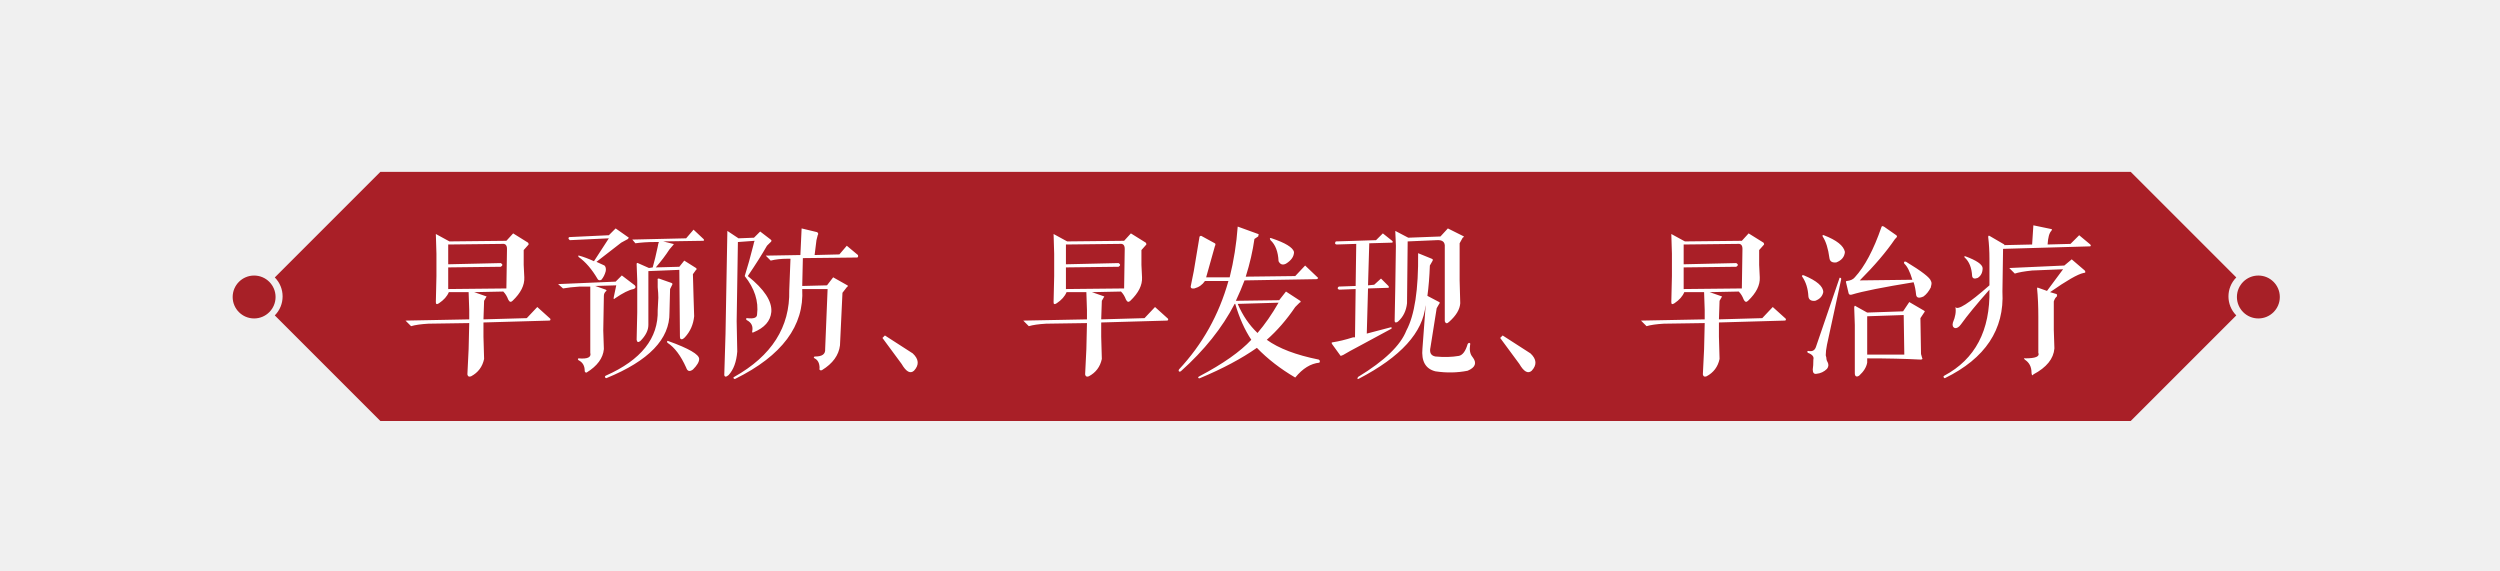
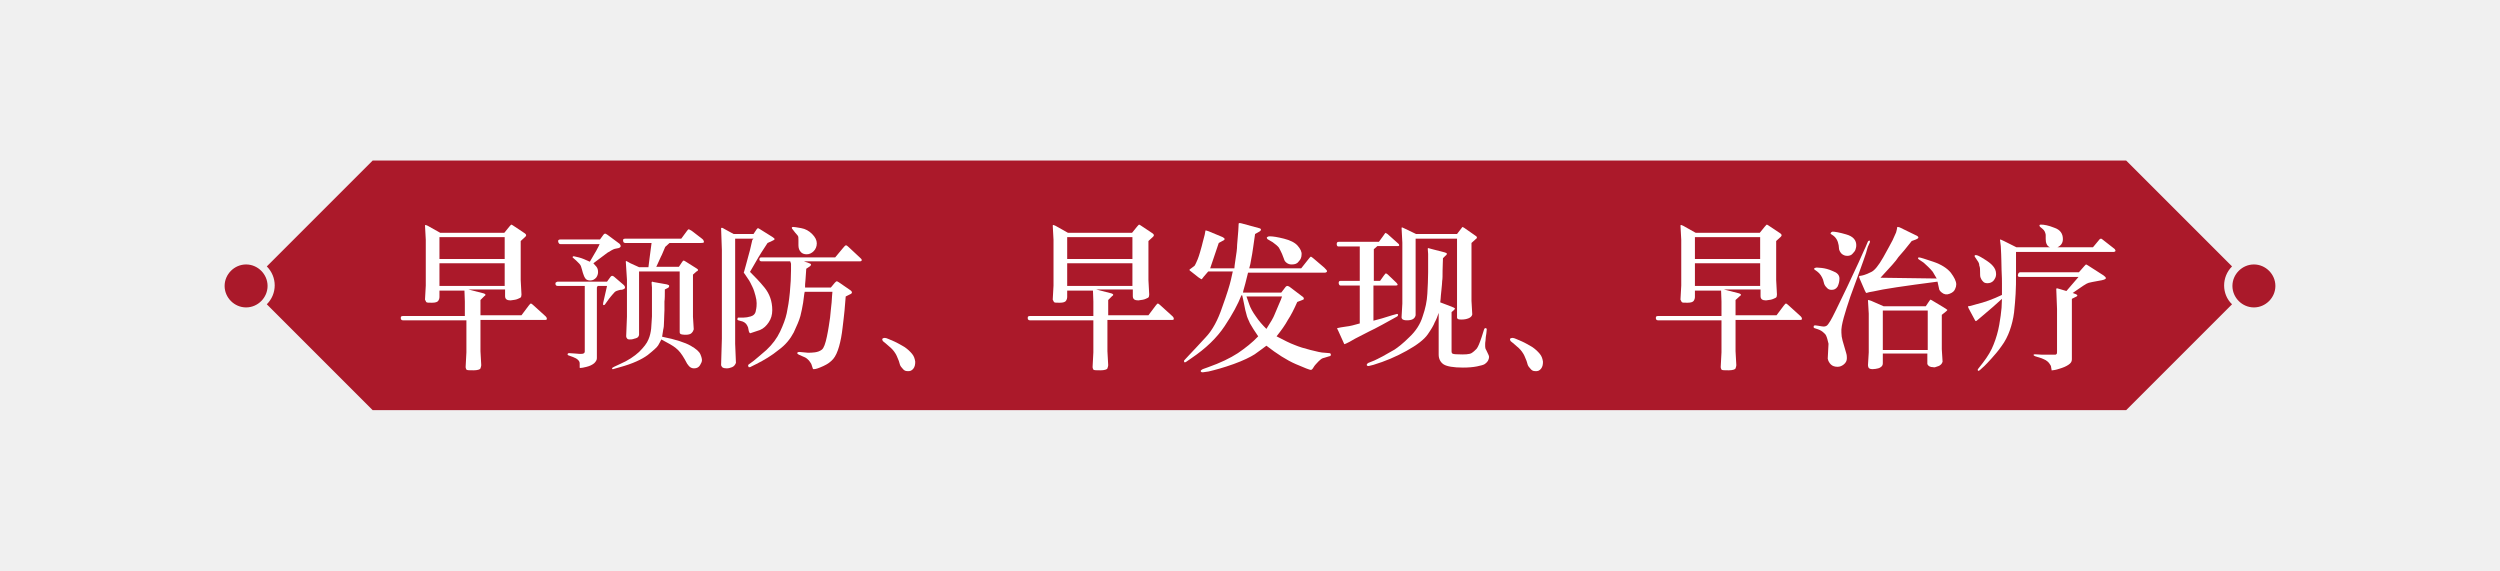
- <svg xmlns="http://www.w3.org/2000/svg" width="640" height="146.096" viewBox="0 0 640 146.096">
-   <path fill-rule="evenodd" clip-rule="evenodd" fill="#A91F27" d="M70.343 71.026l27.026-27.026h448.095l27.026 27.026c-2.671 2.671-2.671 7.046 0 9.717l-27.026 27.025h-448.095l-27.026-27.025c2.673-2.671 2.673-7.046 0-9.717" />
-   <path fill="#fff" d="M129.634 73.842l.155-10.135c0-.955-.419-1.38-1.265-1.271l-13.784.156v5.065l13.468-.308c.526.308.526.627 0 .943l-13.468.163v5.541l14.894-.154zm-5.068 2.054l-.636 1.111-.164 4.749 11.09-.312 2.69-2.851 3.334 3.006c.1.32 0 .473-.319.473l-16.795.479v3.646l.164 5.697c-.427 2.004-1.534 3.485-3.326 4.437-.526.211-.844.047-.951-.479l.315-6.492.156-6.652-10.454.156c-1.898.109-3.381.32-4.434.636l-1.427-1.427 16.314-.316v-2.371l-.156-4.597h-5.067c-.426 1.053-1.27 2.008-2.535 2.851-.315.21-.526.265-.636.155-.099 0-.153-.155-.153-.472l.153-6.652v-5.7l-.153-5.069 3.479 1.899 14.578-.156 1.736-1.899 3.806 2.371c.107.109.154.266.154.476l-1.263 1.424v3.806l.155 3.17c.107 2.008-.898 4.008-3.008 6.017-.425.425-.79.315-1.107-.32-.318-.846-.737-1.528-1.271-2.055l-7.439.156 3.17 1.105zM178.988 91.896c0 .74-.526 1.642-1.587 2.694-.846.635-1.427.472-1.739-.473-1.378-3.068-2.959-5.178-4.757-6.34-.102-.109-.156-.211-.156-.315.109-.211.211-.266.32-.156 5.276 1.898 7.919 3.431 7.919 4.59m-23.918-22.492c-.215.842-.581 1.587-1.107 2.215-.425.218-.743.163-.953-.156-1.479-2.534-3.115-4.434-4.911-5.701-.102-.319-.049-.421.16-.319 1.161.319 2.427.796 3.798 1.427l3.806-5.86-9.982.472c-.417-.308-.472-.581-.156-.787l10.139-.476 1.742-1.743 3.163 2.219c.218 0 .218.159 0 .479l-1.735.943-6.341 4.913c.636.32 1.318.628 2.063.947.314.316.416.799.314 1.427zm13.301 2.215c-.102-.211 0-.312.319-.312l3.168 1.111c.318.102.373.309.154.628l-.472.951-.156 6.021c.102 6.762-5.283 12.357-16.158 16.791-.211 0-.318-.109-.318-.32-.099-.109-.053-.21.162-.315 9.077-4.017 13.517-9.612 13.301-16.787l.163-3.17c0-.736-.055-1.638-.163-2.69v-1.908zm-13.144 2.854c-.417.316-.636.741-.636 1.268l-.156 8.867.156 4.753c-.209 2.324-1.688 4.332-4.434 6.021-.315 0-.472-.156-.472-.472 0-1.271-.526-2.172-1.587-2.698-.211-.211-.211-.366 0-.472 2.324.206 3.33-.266 3.014-1.428v-16.95h-2.698c-1.688.109-3.115.266-4.277.48l-1.264-1.115 14.731-.628 1.584-1.587 3.323 2.534c.318.425.209.741-.317.951-1.162.211-2.745 1.002-4.751 2.379-.318.312-.42.211-.318-.315l.636-3.015-5.385.16 2.694.947.156.164c.11 0 .11.051.001.156zm12.184-12.513c-1.581 0-3.17.102-4.751.32l-.789-.951 13.779-.32 1.899-2.215 2.534 2.379c.107.102.154.206.154.308 0 .109-.102.164-.317.164l-10.139.156 2.534.635c.219 0 .219.105 0 .316l-.945 1.107c-.953 1.481-2.115 3.01-3.487 4.597l6.024-.163 1.263-1.579 3.015 1.898c.208.211.208.371 0 .472l-.8 1.107.164 5.869.156 4.905c-.211 2.117-1.003 3.906-2.375 5.385-.425.429-.741.581-.951.476-.211 0-.318-.266-.318-.792l-.153-16.95-7.924.32v13.78c0 1.368-.688 2.748-2.059 4.121-.528.417-.847.315-.947-.319l.155-6.969v-8.235l-.155-4.125c0-.308.101-.417.317-.308l2.845 1.263.953-.156c.427-1.481.844-3.225 1.27-5.232.101-.632.21-1.053.312-1.264h-1.264zM193.019 60.853l1.587-1.587 2.69 2.063c.317.206.263.472-.156.787l-.796.792c-1.263 2.219-2.9 4.804-4.907 7.763 4.226 3.381 6.231 6.442 6.022 9.188-.218 2.323-1.744 4.066-4.597 5.229-.209.102-.316.047-.316-.16.316-1.372-.155-2.374-1.427-3.006-.211-.32-.156-.476.156-.476 1.688.21 2.534-.105 2.534-.952.425-3.38-.63-6.651-3.162-9.822.735-2.323 1.472-4.963 2.215-7.919.102-.526.21-.896.317-1.107l-4.277.315-.317 20.276.155 7.76c-.21 2.64-.947 4.648-2.217 6.021-.629.526-1 .526-1.109 0l.32-10.618.472-26.288 2.851 1.898 3.962-.157zm8.554 5.385c-1.581 0-3.007.155-4.277.476l-1.264-1.271 8.867-.156.315-6.812 3.962.955c.317.207.37.472.156.788l-.318 1.263-.474 3.806 6.341-.159 1.898-2.219 2.851 2.378c.102.32.055.526-.16.636l-13.936.156-.164 7.128 6.34-.16 1.581-2.055 3.645 2.055c.214.109.159.262-.156.479l-1.109 1.428-.634 13.46c-.319 2.534-1.846 4.644-4.597 6.332-.211.109-.365.109-.473 0-.21-.101-.265-.265-.155-.472 0-1.271-.425-2.117-1.271-2.534-.208-.109-.263-.211-.156-.32 0-.104.102-.155.318-.155 1.792 0 2.638-.632 2.536-1.903l.628-15.363h-6.496c.534 9.401-5.169 17.052-17.104 22.967-.208.105-.372.051-.474-.155-.107-.109-.053-.211.156-.32 9.609-5.385 14.307-12.777 14.098-22.171l.317-8.079h-.791zM225.904 86.514l.634-.635 7.122 4.589c1.589 1.478 1.69 2.96.32 4.441-.948.842-2.009.262-3.171-1.747l-4.905-6.648zM287.774 73.842l.156-10.135c0-.955-.422-1.38-1.266-1.271l-13.786.156v5.065l13.469-.308c.526.308.526.627 0 .943l-13.469.163v5.541l14.896-.154zm-5.069 2.054l-.636 1.111-.161 4.749 11.089-.312 2.689-2.851 3.333 3.006c.102.32 0 .473-.319.473l-16.792.479v3.646l.161 5.697c-.425 2.004-1.534 3.485-3.325 4.437-.526.211-.845.047-.952-.479l.318-6.492.153-6.652-10.453.156c-1.899.109-3.379.32-4.434.636l-1.426-1.427 16.312-.316v-2.371l-.153-4.597h-5.069c-.427 1.053-1.27 2.008-2.534 2.851-.318.21-.526.265-.636.155-.102 0-.154-.155-.154-.472l.154-6.652v-5.7l-.154-5.069 3.479 1.899 14.579-.156 1.735-1.899 3.806 2.371c.109.109.156.266.156.476l-1.264 1.424v3.806l.154 3.17c.106 2.008-.899 4.008-3.007 6.017-.427.425-.789.315-1.109-.32-.315-.846-.737-1.528-1.271-2.055l-7.44.156 3.171 1.105zM325.566 61.009c3.478 1.162 5.385 2.324 5.702 3.486 0 1.162-.688 2.164-2.061 3.01-.846.425-1.481.207-1.898-.636-.109-2.429-.8-4.227-2.063-5.389-.106-.206-.159-.362-.159-.472.107-.109.268-.109.479.001m1.744 16.478l-10.456.308c1.265 2.96 2.953 5.439 5.069 7.448 1.898-2.215 3.696-4.804 5.387-7.756zm-10.456-19.484l5.223 1.898c.211.109.211.262 0 .472.109 0 .109.055 0 .164l-.943.636c-.427 3.061-1.162 6.277-2.225 9.654l12.671-.156 2.534-2.694 3.17 3.015.162.156c0 .104-.107.21-.317.315l-18.529.319c-.636 1.688-1.381 3.432-2.223 5.226l11.089-.156 1.743-2.219 3.642 2.375c.211.214.156.37-.161.479l-1.109 1.107c-2.215 3.271-4.643 6.067-7.284 8.392 3.062 2.218 7.502 3.906 13.307 5.068.317.211.372.476.153.792-2.214.21-4.27 1.481-6.176 3.806-3.798-2.223-7.069-4.757-9.818-7.604-3.907 2.745-8.766 5.33-14.572 7.76-.208.104-.37.054-.472-.156 0-.109.102-.219.316-.32 6.017-3.17 10.45-6.281 13.3-9.346-1.688-2.535-3.061-5.596-4.113-9.191h-.156c-3.17 6.13-7.766 11.882-13.788 17.267-.208.109-.364.109-.472 0-.101-.102-.101-.262 0-.472 6.021-6.442 10.246-13.987 12.671-22.651h-6.015c-.636.951-1.532 1.587-2.696 1.903-.636.101-.953-.055-.953-.48l.797-3.957 1.426-8.552c0-.315.155-.479.476-.479l3.486 1.907c.21.102.21.362 0 .791l-2.223 7.92h6.021c1.05-4.223 1.739-8.556 2.058-12.989zM342.13 62.592c-.421-.102-.476-.366-.155-.791l10.292-.32 1.743-1.735 2.378 1.899c.211.211.211.37 0 .472l-5.858.164-.315 10.766 1.579-.156 1.743-1.583 1.9 1.899c.209.319.162.476-.156.476l-5.066.16-.32 11.557 6.017-1.583c.316-.104.425 0 .316.32l-7.92 4.277c-2 1.053-3.536 1.898-4.589 2.534h-.162c-.209.211-.364.211-.474 0l-2.062-2.85-.155-.32c.102-.109.208-.156.317-.156 1.475-.214 3.217-.635 5.226-1.271h.472l.164-12.354-4.118.156c-.215 0-.37-.102-.479-.312 0-.215.109-.371.319-.48l4.278-.155.153-10.771-5.068.157zm31.534-.312v9.502l.159 5.857c-.106 1.583-1.061 3.17-2.85 4.753-.528.526-.899.472-1.109-.156v-19.012c.104-1.264-.581-1.845-2.062-1.743l-7.439.32-.164 15.839c-.208 1.898-.951 3.435-2.215 4.597-.21.211-.427.316-.635.316-.211 0-.32-.16-.32-.479l.164-8.548.156-10.617-.156-3.798 3.326 1.742 8.237-.315 1.898-2.062 3.798 1.898.318.164c0 .102-.102.211-.318.315l-.788 1.427zm-10.626 2.534l3.488 1.424c.317.104.364.312.154.631l-.636 1.107c-.102 2.851-.309 5.439-.628 7.764l3.008 1.583c.209.109.209.266 0 .472l-.635 1.115-1.582 9.975c-.317 1.373.102 2.164 1.264 2.379 2.217.21 4.223.155 6.021-.16.955-.211 1.692-1.209 2.219-3.006.107-.211.263-.32.472-.32.217.109.266.266.164.472-.211 1.373 0 2.434.634 3.17 1.156 1.482.736 2.645-1.27 3.49-2.644.526-5.387.581-8.239.152-2.534-.632-3.642-2.586-3.324-5.857l.79-10.609v-.479c-.628 6.972-6.333 13.25-17.104 18.849-.209.105-.317.105-.317 0 0-.21.055-.366.161-.476 6.76-4.113 10.873-8.075 12.355-11.881 2.107-3.905 3.114-10.503 3.005-19.795zM384.044 86.514l.636-.635 7.122 4.589c1.589 1.478 1.689 2.96.317 4.441-.947.842-2.008.262-3.17-1.747l-4.905-6.648zM445.913 73.842l.156-10.135c0-.955-.419-1.38-1.264-1.271l-13.787.156v5.065l13.47-.308c.526.308.526.627 0 .943l-13.47.163v5.541l14.895-.154zm-5.068 2.054l-.636 1.111-.162 4.749 11.09-.312 2.69-2.851 3.332 3.006c.102.32 0 .473-.318.473l-16.794.479v3.646l.162 5.697c-.425 2.004-1.532 3.485-3.324 4.437-.526.211-.845.047-.953-.479l.317-6.492.156-6.652-10.456.156c-1.897.109-3.379.32-4.434.636l-1.425-1.427 16.314-.316v-2.371l-.156-4.597h-5.069c-.425 1.053-1.269 2.008-2.532 2.851-.317.21-.528.265-.636.155-.102 0-.155-.155-.155-.472l.155-6.652v-5.7l-.155-5.069 3.479 1.899 14.577-.156 1.737-1.899 3.804 2.371c.109.109.156.266.156.476l-1.264 1.424v3.806l.156 3.17c.107 2.008-.898 4.008-3.008 6.017-.426.425-.79.315-1.107-.32-.318-.846-.737-1.528-1.271-2.055l-7.441.156 3.171 1.105zM461.842 70.512c3.277 1.372 4.913 2.796 4.913 4.277-.208 1.053-.898 1.798-2.061 2.219-1.055.105-1.636-.266-1.743-1.111-.102-2.004-.63-3.696-1.581-5.069-.109-.102-.109-.206 0-.315.108-.103.264-.103.472-.001m5.069-10.294c3.277 1.263 5.069 2.69 5.387 4.277-.104 1.267-.846 2.164-2.217 2.69-1.055.109-1.636-.262-1.745-1.107-.317-2.426-.891-4.277-1.734-5.541-.11-.319 0-.425.309-.319zm4.44 11.245l-3.643 16.786c-.216 1.064-.317 1.954-.317 2.698 0 .102.055.316.156.636 0 .417.107.792.317 1.107.318.628.264 1.209-.156 1.739-.742.741-1.641 1.162-2.696 1.268-.635.108-.947-.262-.947-1.107.104-.636.156-1.479.156-2.535.21-.74-.264-1.317-1.425-1.743-.211-.315-.156-.472.155-.472.954.211 1.587-.108 1.905-.955l6.015-17.578c0-.214.108-.269.317-.159.11-.001.163.104.163.315zm6.65 9.503v9.818h9.502l-.155-10.135-9.347.317zm9.502-13.461c-.102-.21-.102-.374 0-.476.107-.105.264-.105.479 0 4.007 2.43 6.122 4.063 6.333 4.909.208.316.208.788 0 1.423v.164c-.526 1.053-1.162 1.845-1.899 2.371-1.162.526-1.797.374-1.898-.472-.109-1.162-.318-2.219-.636-3.17-7.812 1.271-13.098 2.323-15.841 3.17-.419.109-.683 0-.792-.32l-.633-2.687c-.102-.319-.055-.479.161-.479.946-.102 1.634-.421 2.055-.947 2.533-2.749 4.805-7.022 6.811-12.833.109-.319.265-.366.474-.155 0-.109.055-.109.162 0l3.17 2.215c.312.21.211.53-.317.955-2.217 3.268-5.231 6.804-9.029 10.609l13.462-.163c-.636-2.109-1.319-3.478-2.062-4.114zm-.317 12.197l1.589-2.379 3.798 2.215c.215.109.215.266 0 .479l-.947 1.428.155 9.187.318 1.107c.107.105.107.156 0 .156 0 .104-.156.159-.474.159-3.905-.21-8.448-.315-13.624-.315v1.107c-.209 1.162-.899 2.27-2.062 3.326-.317.206-.581.261-.791.159-.209-.104-.316-.37-.316-.791v-12.355l-.155-4.434c0-.211.055-.375.155-.477.107 0 .215.055.316.156l2.853 1.587 9.185-.315zM503.122 65.606c2.85 1.053 4.33 2.051 4.432 3.006 0 1.162-.418 2.009-1.264 2.535-.845.315-1.316.159-1.426-.477-.108-2.113-.736-3.696-1.898-4.749-.209-.213-.162-.315.156-.315m18.692 8.076l2.217.791 4.114-5.544-7.92.319c-2 .211-3.479.472-4.434.792l-1.425-1.428 14.096-.636 1.899-1.583 3.332 2.854c.102.102.155.262.155.472-.106.109-.263.164-.474.164-1.479.308-4.332 1.953-8.555 4.905l1.589.472c.209.109.264.273.154.479v.156c-.316.21-.581.636-.79 1.271v7.283l.154 4.753c-.209 2.641-2.006 4.859-5.385 6.648-.102.219-.211.266-.318.164-.102-.109-.155-.319-.155-.636 0-1.481-.581-2.589-1.743-3.326l-.156-.315c.102-.109.211-.109.318 0 2.636 0 3.743-.476 3.325-1.428v-9.183c0-2.753-.108-5.178-.319-7.287.002-.212.111-.267.321-.157zm-12.834-12.989c0-.32.107-.422.317-.32l3.804 2.219v.16l7.124-.16.318-4.909 4.595.955c.209 0 .209.156 0 .473-.526.526-.846 1.688-.953 3.481l5.866-.156 2.217-2.218 2.853 2.374c.209.316.156.479-.162.479l-22.175.636-.162 10.926c.534 9.713-4.379 17.106-14.726 22.176-.208 0-.317-.109-.317-.32-.107-.109-.053-.21.156-.315 7.921-4.228 11.779-11.565 11.562-22.02-3.271 3.696-5.696 6.656-7.285 8.875-.526.736-1.055 1.053-1.581.951-.526-.215-.688-.69-.48-1.427.636-1.479.845-2.796.636-3.958.526.943 3.434-.9 8.711-5.549v-6.808c0-1.903-.101-3.748-.318-5.545z" />
-   <path fill-rule="evenodd" clip-rule="evenodd" fill="#A72027" d="M578.142 70.539c3.032 0 5.492 2.46 5.492 5.494 0 3.029-2.46 5.49-5.492 5.49-3.033 0-5.492-2.461-5.492-5.49-.001-3.034 2.458-5.494 5.492-5.494M65.054 70.539c3.031 0 5.492 2.46 5.492 5.494 0 3.029-2.461 5.49-5.492 5.49-3.032 0-5.492-2.461-5.492-5.49 0-3.034 2.459-5.494 5.492-5.494" />
-   <path fill="none" d="M0 0h640v146.096h-640z" />
+ <svg xmlns="http://www.w3.org/2000/svg" version="1.1" id="Layer_1" x="0px" y="0px" width="640px" height="146.1px" viewBox="0 0 640 146.1" style="enable-background:new 0 0 640 146.1;" xml:space="preserve">
+   <style type="text/css">
+ 	.st0{fill-rule:evenodd;clip-rule:evenodd;fill:#AB192A;}
+ 	.st1{fill:#FFFFFF;}
+ 	.st2{fill-rule:evenodd;clip-rule:evenodd;fill:#AA192A;}
+ 	.st3{fill:none;}
+ </style>
+   <g>
+     <path class="st0" d="M68.3,68.2l27.1-27.1h448.9l27.1,27.1c-2.7,2.7-2.7,7.1,0,9.7L544.3,105H95.4L68.3,77.9   C71,75.2,71,70.9,68.3,68.2" />
+     <path class="st1" d="M129.2,73.2v-5.8h-16.7v5.8H129.2z M129.2,66.3v-5.6h-16.7v5.6H129.2z M112.5,74.3v1.8c0,0.3-0.1,0.6-0.3,0.9   c-0.2,0.3-0.7,0.5-1.6,0.5c-0.9,0-1.4,0-1.5-0.2c-0.1-0.2-0.2-0.4-0.3-0.6l0.2-3.6V61.4l-0.2-3.7c0.1-0.1,0.1-0.1,0.2-0.1   c0,0,0.2,0.1,0.5,0.2l3.2,1.8h16.4l1.3-1.6c0.3-0.4,0.5-0.5,0.5-0.5c0.1,0,0.2,0.1,0.4,0.2l3,2c0.3,0.2,0.4,0.4,0.4,0.5   c0,0.1-0.1,0.3-0.2,0.4l-1.2,1.1v10l0.2,3.7c0,0.3-0.1,0.5-0.1,0.6c-0.1,0.2-0.3,0.3-0.8,0.5c-0.4,0.2-1,0.3-1.9,0.4   c-0.9,0-1.4-0.3-1.4-1.1v-1.7h-9.4l3.9,1c0.2,0.1,0.3,0.1,0.4,0.2c0,0.1,0.1,0.1,0.1,0.2c0,0-0.1,0.2-0.3,0.3l-1,1v3.9h10.5   l1.8-2.4c0.3-0.4,0.5-0.6,0.6-0.6c0.1,0,0.3,0.1,0.6,0.4l3.2,2.9c0.2,0.2,0.3,0.4,0.3,0.6c0,0.2-0.1,0.3-0.4,0.3h-16.6v8l0.2,3.6   c0,0.2-0.1,0.5-0.2,0.8c-0.1,0.3-0.8,0.5-1.8,0.5c-1.1,0-1.7,0-1.8-0.2c-0.1-0.2-0.2-0.4-0.2-0.6l0.2-3.8V82h-16.2h-0.1   c-0.2,0-0.3-0.1-0.4-0.2c-0.1-0.1-0.1-0.3-0.1-0.5c0-0.3,0.2-0.4,0.6-0.4H119v-3.7l-0.1-2.8H112.5z" />
+     <path class="st1" d="M170.2,74.1c0,1.3,0,2.4-0.1,3.1c0,0.7,0,1.5,0,2.2c0,0.7-0.1,1.6-0.1,2.7c0,1.1-0.1,1.9-0.2,2.2l-0.3,1.9   c3.5,0.7,5.9,1.5,7.3,2.3c1.4,0.8,2.2,1.5,2.5,2.2c0.3,0.7,0.4,1.2,0.4,1.5c0,0.4-0.2,0.8-0.5,1.3c-0.3,0.5-0.8,0.8-1.5,0.8   c-0.4,0-0.7-0.1-1-0.3c-0.3-0.2-0.5-0.5-0.8-0.9l-0.6-1.1c-0.8-1.4-1.5-2.3-2.3-2.9c-0.7-0.6-2-1.3-3.7-2.2   c-0.2,0.5-0.5,0.9-0.8,1.5c-0.3,0.5-1.2,1.3-2.7,2.5c-1.5,1.1-3.8,2.2-7.1,3.1l-1.4,0.4c-0.1,0-0.3,0.1-0.3,0.1c-0.1,0-0.1,0-0.2,0   c-0.1,0-0.1-0.1-0.1-0.2c0-0.1,0.1-0.2,0.5-0.4l1.5-0.7c2.1-0.9,3.7-2,4.9-3.1c1.2-1.2,2-2.2,2.4-3.2c0.4-0.9,0.6-1.9,0.7-2.8   c0.1-0.9,0.1-2,0.2-3.1c0-1.1,0-2,0-2.6l0-2.9v-1.9l-0.1-1.3c0.1-0.1,0.1-0.2,0.2-0.2l0.3,0.1l3.4,0.6c0.2,0.1,0.4,0.1,0.5,0.2   c0.1,0,0.1,0.1,0.1,0.3c0,0.1-0.1,0.3-0.3,0.4L170.2,74.1z M153.5,62.5h-10c-0.3,0-0.5-0.2-0.6-0.6c-0.1-0.4,0.1-0.6,0.6-0.6h10.1   l0.8-1.1c0.2-0.3,0.4-0.4,0.5-0.4c0.1,0,0.3,0.1,0.6,0.3l3.1,2.3c0.2,0.2,0.3,0.4,0.3,0.6c0,0.2-0.2,0.4-0.5,0.5l-1,0.2   c-0.4,0.1-1.1,0.5-1.9,1c-0.8,0.6-2,1.5-3.6,2.7c0.3,0.3,0.5,0.6,0.8,0.9c0.3,0.4,0.4,0.8,0.4,1.4c0,0.5-0.2,1-0.5,1.4   c-0.4,0.4-0.8,0.7-1.5,0.7c-0.6,0-1.1-0.2-1.3-0.6c-0.3-0.4-0.4-0.9-0.6-1.4c-0.1-0.5-0.3-1-0.4-1.4c-0.1-0.4-0.3-0.7-0.5-0.9   c-0.2-0.2-0.5-0.5-0.8-0.8l-0.8-0.7c-0.1,0-0.1-0.1-0.1-0.2c0-0.1,0.1-0.2,0.3-0.2c0.1,0,0.5,0.1,1.3,0.3c0.8,0.2,1.7,0.6,2.8,1.1   C152.4,64.7,153.2,63.2,153.5,62.5z M173.9,69.5h-10.3v16.2c0,0.2-0.1,0.3-0.2,0.5c-0.1,0.2-0.5,0.4-1,0.5   c-0.5,0.2-0.9,0.2-1.2,0.2c-0.4,0-0.6-0.1-0.7-0.3c-0.1-0.1-0.2-0.3-0.2-0.5l0.2-5v-9.5l-0.3-4.7c0.1-0.1,0.2-0.1,0.3,0l0.9,0.5   l2.2,1h2.4c0.1-0.7,0.2-1.5,0.3-2.4c0.1-0.9,0.3-2.2,0.5-3.8h-6.8l-0.3-0.1c-0.1-0.1-0.2-0.3-0.2-0.6c0-0.3,0.2-0.4,0.6-0.4h14.3   l1.4-1.9c0.2-0.3,0.4-0.5,0.5-0.5c0.1,0,0.3,0.1,0.8,0.4l2.6,2c0.2,0.2,0.4,0.3,0.4,0.5c0.1,0.1,0.1,0.2,0.1,0.4   c0,0.1-0.2,0.2-0.8,0.2h-8l-1.1,1c-0.5,1.1-0.8,2-1.1,2.5l-1,2.2l-0.2,0.4h5.8l0.8-1.2c0.2-0.3,0.3-0.4,0.4-0.4   c0.1,0,0.3,0.1,0.6,0.3l2.7,1.7c0.2,0.1,0.4,0.3,0.4,0.4c0,0.1-0.1,0.3-0.4,0.4l-0.9,0.8v10.8l0.2,3.2c-0.1,0.3-0.2,0.6-0.5,0.9   c-0.2,0.3-0.8,0.5-1.5,0.5c-0.8,0-1.2-0.1-1.4-0.2c-0.2-0.2-0.2-0.3-0.2-0.5V69.5z M153,73.2l-0.2,0.4v18.1c0,0.5-0.3,0.9-0.7,1.3   c-0.5,0.4-1.1,0.7-1.9,0.9c-0.8,0.2-1.3,0.3-1.6,0.3c-0.1,0-0.2,0-0.2-0.1c0,0,0-0.1,0-0.1c0,0,0-0.4,0-1c0-0.6-0.6-1.2-1.7-1.6   l-1.1-0.4c-0.1,0-0.2-0.1-0.2-0.1c-0.1-0.1-0.1-0.1-0.1-0.2c0-0.1,0-0.1,0.1-0.2c0.1-0.1,0.2-0.1,0.3-0.1l1.5,0.1   c0.9,0.1,1.4,0.1,1.5,0.1c0.7,0,1-0.2,1-0.6V73.2h-6.9c-0.4,0-0.6-0.2-0.6-0.5v-0.2c0-0.1,0.1-0.2,0.1-0.2l0.2-0.1l0.2-0.1h12.7   l0.8-1.1c0.2-0.3,0.4-0.4,0.5-0.4c0.1,0,0.4,0.1,0.7,0.4l2.1,1.8c0.4,0.3,0.5,0.6,0.5,0.8c0,0.2-0.1,0.3-0.3,0.4   c-0.2,0.1-0.4,0.2-0.9,0.2c-0.4,0.1-0.8,0.2-1,0.3c-0.3,0.1-0.6,0.4-1,0.9c-0.4,0.5-0.7,0.8-0.9,1.1l-1,1.4   c-0.1,0.2-0.3,0.2-0.4,0.2c-0.1,0-0.1,0-0.1-0.1c0,0,0-0.1,0-0.2c0-0.1,0-0.2,0-0.2l1-4.4H153z" />
+     <path class="st1" d="M203.6,59.6l-0.7-0.9c-0.1-0.1-0.2-0.2-0.2-0.4c0-0.1,0.1-0.2,0.4-0.2c0.2,0,0.9,0.1,2,0.3   c1.1,0.2,2,0.7,2.8,1.5c0.8,0.8,1.2,1.6,1.2,2.4c0,0.8-0.3,1.5-0.8,2c-0.5,0.5-1.1,0.8-1.8,0.8c-0.6,0-1.2-0.2-1.5-0.6   c-0.4-0.4-0.6-1-0.6-1.7l0-1.3c0-0.6,0-1-0.2-1.2C204.1,60.2,203.9,59.9,203.6,59.6 M192.9,61.1h-4.7v26.9l0.2,4.9   c-0.2,0.5-0.5,0.9-1,1.1c-0.5,0.2-0.9,0.3-1.4,0.3c-0.5,0-0.8-0.1-1-0.2c-0.2-0.2-0.3-0.3-0.4-0.6l0.2-6.8V64l-0.2-5.6   c0.1,0,0.1-0.1,0.2-0.1c0.1,0,0.3,0.1,0.8,0.4l2.2,1.2h5.1l0.8-1.2c0.1-0.1,0.2-0.2,0.3-0.3c0.1,0,0.3,0.1,0.6,0.3l3.2,2   c0.3,0.2,0.5,0.4,0.5,0.5c0,0.2-0.3,0.3-0.7,0.5l-1.1,0.5c-1.3,2-2.1,3.2-2.3,3.6l-2.2,3.8c1.1,1.1,2.4,2.4,3.7,4   c1.3,1.6,2,3.5,2,5.8c0,1.2-0.3,2.2-0.9,3.1c-0.6,0.9-1.3,1.6-2.3,2l-2.1,0.7c-0.2,0.1-0.3,0.1-0.3,0.1c-0.2,0-0.3-0.2-0.4-0.5   l-0.2-1c-0.1-0.3-0.3-0.6-0.5-0.9c-0.3-0.3-0.6-0.5-0.9-0.6L189,82c-0.2-0.1-0.3-0.2-0.2-0.4c0-0.2,0.1-0.3,0.2-0.3h1.4   c0.5,0,1.1-0.1,1.8-0.3c0.7-0.2,1.2-0.7,1.3-1.5c0.2-0.8,0.2-1.5,0.2-1.9c0-0.5-0.1-1.2-0.3-1.9c-0.2-0.7-0.4-1.5-0.8-2.3   c-0.4-0.8-0.7-1.5-1.1-2l-0.8-1.2l-0.3-0.4l0.1-0.3l0.5-1.8c0.4-1.4,0.7-2.7,1-3.7l0.6-2.6L192.9,61.1z M202.3,66.9h-7.4   c-0.3,0-0.5-0.2-0.5-0.5c0-0.4,0.2-0.5,0.5-0.5h18.9l2-2.4c0.4-0.5,0.6-0.7,0.8-0.7c0.1,0,0.3,0.1,0.6,0.4l3,2.8   c0.1,0.1,0.2,0.2,0.3,0.3c0.1,0.1,0.1,0.2,0.1,0.3c0,0.1,0,0.1-0.1,0.2c-0.1,0.1-0.2,0.1-0.4,0.1h-14.3l1.4,0.5   c0.3,0.1,0.4,0.2,0.4,0.2c0,0.1,0,0.1,0,0.1c0,0.2-0.1,0.4-0.3,0.5l-0.9,0.6c-0.1,1-0.1,2-0.2,2.9c-0.1,0.9-0.1,1.3-0.1,1.4l0,0.5   h6.6l1-1.2c0.2-0.2,0.4-0.4,0.5-0.4c0.1,0,0.3,0.1,0.6,0.3l2.9,2c0.2,0.1,0.3,0.3,0.3,0.3c0,0.1,0.1,0.1,0.1,0.2c0,0.1,0,0.1,0,0.1   c0,0-0.1,0.1-0.1,0.2c-0.1,0.1-0.2,0.2-0.3,0.2l-1.2,0.6c-0.1,1.3-0.2,2.5-0.3,3.6c-0.1,1.2-0.3,2.6-0.5,4.4   c-0.2,1.8-0.5,3.4-0.9,4.8c-0.4,1.4-0.9,2.5-1.5,3.2c-0.6,0.7-1.4,1.3-2.5,1.8c-1.1,0.5-1.9,0.8-2.4,0.8c-0.1,0-0.2,0-0.2,0   c0,0-0.1-0.1-0.1-0.1l-0.4-1.2c-0.1-0.2-0.3-0.5-0.6-0.9c-0.3-0.3-0.6-0.6-1-0.8l-1.6-0.7c-0.1-0.1-0.2-0.1-0.3-0.2   c-0.1-0.1-0.1-0.2-0.1-0.2c0-0.2,0.2-0.3,0.6-0.3l2.1,0.2c0.5,0,1.1,0,1.8-0.1c0.7-0.1,1.3-0.3,1.8-0.7c0.5-0.4,0.9-1.5,1.3-3.4   c0.4-1.9,0.6-3.5,0.8-4.8c0.1-1.4,0.3-2.7,0.4-3.9c0.1-1.2,0.1-2.1,0.2-2.7H206c0,0.2-0.1,0.4-0.1,0.5l-0.3,2.3   c-0.2,1.1-0.4,2.3-0.7,3.4c-0.3,1.1-0.9,2.5-1.7,4.2c-0.9,1.7-2.1,3.2-3.9,4.5c-1.7,1.4-3.7,2.6-5.7,3.6l-1.4,0.7   c-0.1,0.1-0.3,0.1-0.4,0.1c-0.1,0-0.2,0-0.2-0.1c0-0.1,0-0.2-0.1-0.3c0-0.1,0.1-0.3,0.3-0.4l1.1-0.8c0.6-0.5,1.7-1.4,3.3-2.8   c1.5-1.4,2.7-3,3.5-4.7c0.8-1.7,1.4-3.3,1.7-4.7c0.3-1.4,0.6-3.2,0.8-5.3c0.2-2.1,0.3-4,0.3-5.7c0-0.7,0-1.3,0-1.7L202.3,66.9z" />
+     <path class="st1" d="M226,87.3c-0.1-0.2-0.2-0.4-0.1-0.6c0.1-0.1,0.3-0.2,0.6-0.2c0.2,0,0.6,0.1,1,0.3l1.4,0.6   c0.9,0.4,1.7,0.9,2.6,1.4c0.9,0.6,1.5,1.2,2,1.8c0.5,0.6,0.7,1.3,0.8,2c0,0.7-0.1,1.3-0.5,1.8c-0.4,0.5-0.9,0.7-1.6,0.6   c-0.4,0-0.8-0.2-1.1-0.6c-0.3-0.3-0.6-0.7-0.7-1l-0.3-1c-0.1-0.3-0.3-0.7-0.5-1.2c-0.2-0.5-0.5-0.9-0.7-1.2   c-0.2-0.3-0.5-0.6-0.8-0.9l-1.5-1.3C226.2,87.5,226,87.3,226,87.3" />
+     <path class="st1" d="M289.9,73.2v-5.8h-16.7v5.8H289.9z M289.9,66.3v-5.6h-16.7v5.6H289.9z M273.2,74.3v1.8c0,0.3-0.1,0.6-0.3,0.9   c-0.2,0.3-0.7,0.5-1.6,0.5c-0.9,0-1.4,0-1.5-0.2c-0.1-0.2-0.2-0.4-0.3-0.6l0.2-3.6V61.4l-0.2-3.7c0.1-0.1,0.1-0.1,0.2-0.1   c0,0,0.2,0.1,0.5,0.2l3.2,1.8h16.4l1.3-1.6c0.3-0.4,0.5-0.5,0.5-0.5c0.1,0,0.2,0.1,0.4,0.2l3,2c0.3,0.2,0.4,0.4,0.4,0.5   c0,0.1-0.1,0.3-0.2,0.4l-1.2,1.1v10l0.2,3.7c0,0.3-0.1,0.5-0.1,0.6c-0.1,0.2-0.3,0.3-0.8,0.5c-0.4,0.2-1,0.3-1.9,0.4   c-0.9,0-1.4-0.3-1.4-1.1v-1.7h-9.4l3.9,1c0.2,0.1,0.3,0.1,0.4,0.2c0,0.1,0.1,0.1,0.1,0.2c0,0-0.1,0.2-0.3,0.3l-1,1v3.9H294l1.8-2.4   c0.3-0.4,0.5-0.6,0.6-0.6c0.1,0,0.3,0.1,0.6,0.4l3.2,2.9c0.2,0.2,0.3,0.4,0.3,0.6c0,0.2-0.1,0.3-0.4,0.3h-16.6v8l0.2,3.6   c0,0.2-0.1,0.5-0.2,0.8c-0.1,0.3-0.8,0.5-1.8,0.5c-1.1,0-1.7,0-1.8-0.2c-0.1-0.2-0.2-0.4-0.2-0.6l0.2-3.8V82h-16.2h-0.1   c-0.2,0-0.3-0.1-0.4-0.2c-0.1-0.1-0.1-0.3-0.1-0.5c0-0.3,0.2-0.4,0.6-0.4h16.2v-3.7l-0.1-2.8H273.2z" />
+     <path class="st1" d="M325.8,62l-1.2-0.7c-0.1-0.1-0.2-0.1-0.2-0.2c0-0.1-0.1-0.1-0.1-0.2c0-0.1,0-0.1,0.1-0.2   c0.1-0.1,0.3-0.2,0.7-0.2c0.8,0,2,0.2,3.6,0.6c1.6,0.4,2.8,1,3.5,1.8c0.7,0.8,1.1,1.6,1,2.3c0,0.6-0.2,1.2-0.7,1.7   c-0.4,0.6-1,0.8-1.8,0.8c-0.5,0-0.9-0.1-1.3-0.4c-0.4-0.3-0.6-0.6-0.7-1c-0.1-0.3-0.3-0.8-0.5-1.3c-0.2-0.5-0.5-1-0.8-1.6   C327.1,63,326.5,62.5,325.8,62 M328.2,75.9h-9.1c0.1,0.4,0.4,1,0.7,2c0.3,0.9,0.9,2,1.7,3.1c0.8,1.2,1.7,2.2,2.7,3.2   c1.1-1.7,1.8-2.9,2.1-3.7c0.3-0.7,0.7-1.6,1.1-2.6C327.8,77,328.1,76.3,328.2,75.9z M309.8,68.7h6.2c0-0.3,0.1-1.1,0.3-2.4   c0.2-1.3,0.4-2.5,0.4-3.6l0.3-3.6l0.1-1.9c0.1,0,0.1-0.1,0.2-0.1c0,0,0.3,0,0.6,0.1l4.4,1.2c0.4,0.1,0.5,0.2,0.5,0.4   c0,0.2-0.2,0.4-0.6,0.6l-0.9,0.5c-0.2,1.2-0.3,2.3-0.5,3.5c-0.2,1.2-0.3,2.2-0.5,3c-0.1,0.8-0.3,1.6-0.5,2.3h13.3l1.9-2.4   c0.3-0.4,0.5-0.6,0.6-0.6c0.1,0,0.3,0.2,0.7,0.5l2.7,2.3c0.5,0.5,0.8,0.8,0.7,1c0,0.1-0.1,0.2-0.2,0.2c-0.1,0.1-0.2,0.1-0.4,0.1h-4   h-15.6c-0.4,1.6-0.6,2.5-0.7,2.8l-0.5,1.8l-0.1,0.5h9.8l1-1.3c0.2-0.3,0.4-0.4,0.6-0.4c0.1,0,0.3,0.1,0.5,0.2l3.3,2.5   c0.2,0.1,0.3,0.2,0.3,0.3c0,0.1,0.1,0.2,0.1,0.3c0,0.1-0.1,0.2-0.4,0.3l-1.3,0.5c-0.8,1.8-1.6,3.4-2.4,4.6   c-0.7,1.3-1.7,2.7-2.9,4.2c1.9,1,3.5,1.8,4.6,2.2c1.2,0.5,2.5,0.9,4.1,1.3c1.6,0.4,2.8,0.7,3.6,0.7l1.2,0.1c0.2,0,0.4,0.1,0.4,0.4   c0,0.2-0.1,0.4-0.4,0.4l-1.3,0.4c-0.5,0.1-0.8,0.3-1.1,0.6c-0.3,0.2-0.6,0.6-1,1c-0.4,0.4-0.6,0.8-0.8,1.1   c-0.2,0.3-0.4,0.4-0.5,0.4c-0.3,0-1.6-0.5-3.9-1.5c-2.3-1-4.8-2.6-7.5-4.7c-0.9,0.7-1.9,1.4-3,2.2c-1.1,0.7-2.9,1.6-5.4,2.5   c-2.5,0.9-4.7,1.5-6.4,1.9l-1.4,0.2c0,0-0.1,0-0.2,0c-0.1,0-0.2,0-0.3-0.1c-0.1,0-0.1-0.1-0.1-0.3c0-0.1,0.2-0.2,0.5-0.4l1.4-0.5   c3.1-1.1,5.6-2.3,7.6-3.6c1.9-1.3,3.7-2.7,5.2-4.3c-0.9-1.3-1.6-2.4-2.1-3.3c-0.4-0.9-0.8-1.7-0.9-2.3c-0.2-0.6-0.4-1.5-0.6-2.6   c-0.2-1.1-0.4-1.8-0.5-2.3h-0.2c-0.9,2.3-2.3,4.9-4.3,7.9c-2,3-4.8,5.7-8.5,8.2l-1.3,0.9c-0.3,0.2-0.5,0.2-0.5,0.1   c-0.1-0.1-0.1-0.2-0.1-0.3c0-0.1,0.1-0.2,0.2-0.3l1.3-1.4c1.1-1.1,2.4-2.6,4.1-4.4c1.7-1.8,3.1-4.4,4.2-7.7   c1.2-3.3,1.9-5.6,2.2-6.9l0.4-1.8l0.1-0.4h-6.3l-1.2,1.4l-0.3,0.4c-0.1,0.1-0.1,0.1-0.2,0.2c-0.1,0-0.3-0.2-0.8-0.5l-1.9-1.5   c-0.3-0.2-0.4-0.3-0.4-0.4c0-0.1,0.1-0.2,0.3-0.3l0.8-0.6c0.2-0.1,0.4-0.4,0.6-0.9c0.2-0.4,0.6-1.3,1-2.7c0.4-1.3,0.6-2.2,0.7-2.6   l0.5-1.9l0.2-1.1c0.1,0,0.3,0,0.8,0.2l3.6,1.5c0.3,0.2,0.5,0.3,0.5,0.5c0,0.1-0.1,0.3-0.4,0.4l-1.1,0.6L309.8,68.7z" />
+     <path class="st1" d="M369.4,66.1c0,0.9-0.1,2-0.1,3.2c0,1.2,0,2.1-0.1,2.6c0,0.5-0.1,1.3-0.2,2.4c-0.1,1.1-0.2,1.8-0.2,2.2   l-0.1,0.9l2.9,1.1c0.5,0.2,0.7,0.3,0.8,0.4c0,0.1,0.1,0.1,0.1,0.1c0,0,0,0.1-0.1,0.1c0,0.1-0.1,0.1-0.1,0.2l-0.7,0.6v10   c0,0.2,0,0.3,0.1,0.5c0.1,0.2,0.6,0.3,1.4,0.3c1.9,0.1,3.1,0,3.6-0.3c0.5-0.3,0.9-0.7,1.3-1.1c0.4-0.5,0.8-1.5,1.3-3l0.6-1.9   c0.1-0.3,0.2-0.4,0.4-0.4c0.2,0,0.2,0.1,0.3,0.2c0,0.1,0,0.2,0,0.2l-0.1,1c-0.1,0.6-0.2,1.2-0.2,1.7c-0.1,0.5-0.1,0.9-0.1,1.2   c0,0.4,0,0.7,0.1,1c0.1,0.2,0.3,0.5,0.5,1c0.2,0.4,0.4,0.8,0.4,1.1c0,0.3-0.1,0.6-0.3,1c-0.2,0.3-0.5,0.6-0.8,0.8   c-0.3,0.2-1,0.4-2,0.6c-1,0.2-2.2,0.3-3.6,0.3c-2.4,0-4.1-0.3-4.9-0.8c-0.8-0.5-1.3-1.4-1.3-2.5V80.1c-0.3,0.9-0.6,1.7-1,2.4   c-0.3,0.8-0.9,1.8-1.8,3.1c-0.9,1.3-2.7,2.7-5.4,4.2c-2.7,1.5-5.5,2.7-8.5,3.6l-1.2,0.3c0,0-0.1,0-0.2,0c0,0-0.1,0-0.2-0.1   c-0.1,0-0.1-0.1-0.1-0.3c0-0.1,0.1-0.2,0.4-0.4l1.5-0.6c0.4-0.2,1.1-0.5,2.2-1.1c1.1-0.6,2.1-1.2,3-1.7c0.9-0.6,2.2-1.6,3.8-3.2   c1.6-1.5,2.8-3.3,3.4-5.3c0.7-2,1.1-3.9,1.2-5.8c0.1-1.9,0.2-3.7,0.2-5.5c0-0.2,0-0.6,0-1c0-0.5,0-1.3,0-2.5V65l-0.1-1.4   c0,0,0.1,0,0.1-0.1l1.1,0.3l3.1,0.8c0.4,0.1,0.6,0.2,0.6,0.4c0,0.1-0.1,0.3-0.4,0.5L369.4,66.1z M362.4,61.1v18.2l0,1.4   c-0.2,0.9-0.9,1.3-2.2,1.3c-0.6,0-0.9-0.1-1.1-0.2c-0.2-0.2-0.3-0.3-0.3-0.6l0.2-3.5V62.1l-0.2-3.8c0.1,0,0.1-0.1,0.1-0.1   c0,0,0.3,0.1,0.9,0.4l2.7,1.3h10.5l1-1.3c0.2-0.3,0.4-0.5,0.4-0.5c0,0,0.2,0.1,0.4,0.2l3,2.1c0.2,0.1,0.3,0.3,0.3,0.4   c0,0.1-0.1,0.3-0.3,0.4l-1.1,1V77l0.2,3.5c-0.1,0.5-0.5,0.8-1,1c-0.5,0.2-1.1,0.3-1.7,0.3c-0.4,0-0.7,0-0.9-0.1   c-0.2-0.1-0.3-0.2-0.3-0.4l0-1.5V61.1H362.4z M351.7,71.9h1.6l1-1.4c0.3-0.4,0.5-0.6,0.5-0.5c0.1,0,0.3,0.1,0.5,0.3l2.2,2.1   c0.2,0.2,0.3,0.4,0.3,0.5c0,0.1-0.2,0.2-0.4,0.2h-5.8v9c1.3-0.3,2.9-0.8,4.8-1.4l1.1-0.3c0.2-0.1,0.4,0,0.4,0.2   c0,0.2-0.1,0.3-0.2,0.4l-0.9,0.5c-0.5,0.3-1.4,0.8-2.9,1.6c-1.5,0.8-2.6,1.4-3.3,1.7l-3.7,1.9l-1.4,0.8c-0.8,0.4-1.2,0.6-1.3,0.6   c-0.1,0-0.1-0.1-0.2-0.3l-1.4-3.1l-0.3-0.6c0-0.1,0-0.1,0.1-0.1c0,0,0.3-0.1,0.9-0.2l1.3-0.2c1-0.1,2.1-0.4,3.5-0.8v-9.7h-4.9   c-0.3,0-0.4-0.2-0.5-0.6c0-0.4,0.1-0.6,0.5-0.6h4.9v-8.8h-5.5c-0.2,0-0.4-0.2-0.4-0.6c0-0.4,0.1-0.6,0.6-0.6h10.2l1.1-1.5   c0.3-0.5,0.5-0.7,0.6-0.8c0,0,0.2,0.1,0.5,0.3l2.8,2.5c0.1,0.1,0.2,0.2,0.2,0.4c0,0.1-0.1,0.2-0.4,0.2h-5.2l-0.9,0.8V71.9z" />
+     <path class="st1" d="M386.7,87.3c-0.1-0.2-0.2-0.4-0.1-0.6c0.1-0.1,0.3-0.2,0.6-0.2c0.2,0,0.6,0.1,1,0.3l1.4,0.6   c0.9,0.4,1.7,0.9,2.6,1.4c0.9,0.6,1.5,1.2,2,1.8c0.5,0.6,0.7,1.3,0.8,2c0,0.7-0.1,1.3-0.5,1.8c-0.4,0.5-0.9,0.7-1.6,0.6   c-0.4,0-0.8-0.2-1.1-0.6c-0.3-0.3-0.6-0.7-0.7-1l-0.3-1c-0.1-0.3-0.3-0.7-0.5-1.2c-0.2-0.5-0.5-0.9-0.7-1.2   c-0.2-0.3-0.5-0.6-0.8-0.9l-1.5-1.3C386.9,87.5,386.7,87.3,386.7,87.3" />
+     <path class="st1" d="M450.6,73.2v-5.8h-16.7v5.8H450.6z M450.6,66.3v-5.6h-16.7v5.6H450.6z M433.9,74.3v1.8c0,0.3-0.1,0.6-0.3,0.9   c-0.2,0.3-0.7,0.5-1.6,0.5c-0.9,0-1.4,0-1.5-0.2c-0.1-0.2-0.2-0.4-0.3-0.6l0.2-3.6V61.4l-0.2-3.7c0.1-0.1,0.1-0.1,0.2-0.1   c0,0,0.2,0.1,0.5,0.2l3.2,1.8h16.4l1.3-1.6c0.3-0.4,0.5-0.5,0.5-0.5c0.1,0,0.2,0.1,0.4,0.2l3,2c0.3,0.2,0.4,0.4,0.4,0.5   c0,0.1-0.1,0.3-0.2,0.4l-1.2,1.1v10l0.2,3.7c0,0.3-0.1,0.5-0.1,0.6c-0.1,0.2-0.3,0.3-0.8,0.5c-0.4,0.2-1,0.3-1.9,0.4   c-0.9,0-1.4-0.3-1.4-1.1v-1.7h-9.4l3.9,1c0.2,0.1,0.3,0.1,0.4,0.2c0,0.1,0.1,0.1,0.1,0.2c0,0-0.1,0.2-0.3,0.3l-1.1,1v3.9h10.5   l1.8-2.4c0.3-0.4,0.5-0.6,0.6-0.6c0.1,0,0.3,0.1,0.6,0.4l3.2,2.9c0.2,0.2,0.3,0.4,0.3,0.6c0,0.2-0.1,0.3-0.4,0.3h-16.6v8l0.2,3.6   c0,0.2-0.1,0.5-0.2,0.8c-0.1,0.3-0.8,0.5-1.8,0.5c-1.1,0-1.7,0-1.8-0.2c-0.1-0.2-0.2-0.4-0.2-0.6l0.2-3.8V82h-16.2h-0.1   c-0.2,0-0.3-0.1-0.4-0.2c-0.1-0.1-0.1-0.3-0.1-0.5c0-0.3,0.2-0.4,0.6-0.4h16.2v-3.7l-0.1-2.8H433.9z" />
+     <path class="st1" d="M464.5,69c0,0-0.1-0.1-0.1-0.2c0-0.1,0.2-0.2,0.5-0.3c0,0,0.1,0,0.3,0l1.2,0.1c0.8,0.1,1.7,0.3,2.8,0.8   c1.1,0.4,1.7,1,1.7,1.9c0,0.8-0.2,1.5-0.5,2.1c-0.4,0.6-0.9,0.8-1.5,0.8c-0.4,0-0.8-0.1-1.1-0.4c-0.3-0.3-0.6-0.6-0.8-1.1l-0.3-1.1   c-0.3-0.8-0.8-1.6-1.5-2.1L464.5,69z M468.7,59.9c-0.1,0-0.1-0.1,0-0.3c0-0.1,0.2-0.2,0.4-0.3c0.6,0,1.8,0.2,3.5,0.7   c1.8,0.5,2.7,1.5,2.6,3c0,0.3-0.1,0.5-0.2,0.9c-0.1,0.3-0.3,0.6-0.7,1c-0.3,0.4-0.8,0.6-1.4,0.6c-0.6,0-1-0.2-1.4-0.5   c-0.4-0.4-0.6-0.8-0.7-1.2l-0.1-1c-0.2-1.2-0.7-2.1-1.7-2.7L468.7,59.9z M481.4,71.1c4.8,0.1,9.6,0.1,14.4,0.2   c-0.4-0.7-0.8-1.3-1-1.7c-0.3-0.4-0.7-0.8-1.2-1.3c-0.5-0.5-0.9-0.8-1.2-1.1l-0.6-0.4l-0.6-0.4c-0.1-0.1-0.2-0.2-0.2-0.3   c0-0.1,0.1-0.2,0.3-0.2c0.3,0,1.5,0.4,3.6,1.1c2.1,0.7,3.6,1.7,4.5,2.8c0.9,1.2,1.4,2.2,1.4,3c0,0.4-0.1,0.8-0.3,1.2   c-0.2,0.5-0.6,0.9-1.4,1.2c-0.7,0.3-1.4,0.2-2-0.3c-0.4-0.3-0.7-0.7-0.7-1l-0.4-1.8c-8.5,1.1-13.9,1.9-16.4,2.5l-1.1,0.2l-0.7,0.2   c-0.1,0-0.2-0.2-0.4-0.6l-1.3-3c-0.1-0.3-0.2-0.5-0.2-0.6c0,0,0-0.1,0.1-0.1c0,0,0.1-0.1,0.3-0.1c0.2,0,0.5-0.1,0.9-0.2   c0.4-0.1,1.1-0.4,1.9-0.8c0.8-0.4,1.8-1.6,3-3.7s1.9-3.5,2.4-4.4c0.4-0.9,0.7-1.6,0.9-2l0.2-0.8l0.1-0.6c0.1,0,0.3,0,0.6,0.1l4.1,2   c0.5,0.2,0.7,0.4,0.7,0.6c0,0.2-0.2,0.3-0.6,0.5l-1.1,0.4c-1.4,1.8-2.5,3.1-3.4,4.1C485.4,66.8,483.8,68.5,481.4,71.1z M465.4,84.3   l-0.9-0.3c-0.1-0.1-0.2-0.1-0.2-0.2c0,0,0-0.1,0-0.2c0-0.1,0-0.2,0.1-0.2c0-0.1,0.2-0.1,0.4-0.1l0.7,0.1c0.6,0.1,1.1,0.2,1.4,0.2   c0.3,0,0.5-0.1,0.7-0.2c0.2-0.1,0.6-0.6,1-1.3c0.5-0.8,1.9-3.7,4.3-8.7c2.4-5.1,3.8-8.1,4.2-9.1c0.5-1,0.7-1.6,0.8-1.8l0.3-0.7   c0.1-0.1,0.2-0.2,0.3-0.2c0.1,0,0.2,0,0.2,0.1c0,0.1,0,0.1,0,0.2c0,0,0,0.1,0,0.1l-0.4,0.9c-0.1,0.1-0.3,0.8-0.6,1.9   c-0.4,1.1-0.9,2.7-1.7,4.8c-0.8,2.1-1.5,4.2-2.3,6.3c-0.7,2.1-1.3,3.9-1.7,5.4c-0.4,1.5-0.7,2.8-0.6,3.9c0,0.6,0.1,1.3,0.3,2   l0.9,3.1c0.2,0.6,0.2,1.1,0.2,1.4c0,0.7-0.3,1.2-0.8,1.6c-0.5,0.4-1,0.6-1.6,0.6c-0.7,0-1.3-0.2-1.7-0.6c-0.4-0.4-0.7-0.9-0.8-1.5   l0.2-3.8c0-0.1-0.1-0.5-0.3-1.2c-0.2-0.7-0.4-1.2-0.8-1.5C466.5,84.8,466,84.5,465.4,84.3z M493.5,79.5H482v10.1h11.5V79.5z    M482.2,78.4H493l0.6-0.9c0.3-0.5,0.5-0.7,0.6-0.8c0.1,0,0.4,0.2,0.9,0.5l2.5,1.5c0.6,0.4,0.9,0.6,0.9,0.6c0,0,0,0.1,0,0.1   c0,0-0.1,0.2-0.4,0.4l-1,0.8v8.8l0.2,3.2c-0.1,0.3-0.2,0.5-0.4,0.7c-0.2,0.2-0.5,0.4-0.9,0.5c-0.5,0.2-0.8,0.3-1.1,0.2   c-0.8,0-1.3-0.3-1.5-0.8l0-1.1v-1.6H482V93c0,0.3-0.1,0.6-0.3,0.8c-0.2,0.2-0.5,0.4-0.9,0.5c-0.4,0.1-0.9,0.2-1.4,0.2   c-0.5,0-0.8-0.1-1-0.3c-0.1-0.2-0.2-0.4-0.2-0.7l0.2-3.3v-9.9l-0.2-3.4c0.1-0.1,0.1-0.1,0.2-0.1c0,0,0.2,0.1,0.6,0.2L482.2,78.4z" />
+     <path class="st1" d="M506.2,66.7l-0.6-0.9c-0.1-0.1-0.1-0.2-0.1-0.3c0-0.1,0.1-0.2,0.3-0.2c0.4,0,1,0.3,2.1,1   c1,0.6,1.8,1.2,2.3,1.8c0.5,0.6,0.8,1.2,0.8,2.1c0,0.7-0.3,1.2-0.7,1.7c-0.4,0.4-0.9,0.6-1.5,0.6c-0.5,0-0.9-0.1-1.2-0.5   c-0.3-0.3-0.5-0.7-0.6-1c-0.1-0.3-0.1-0.8-0.1-1.4c0-0.6,0-1.2-0.2-1.6C506.7,67.5,506.5,67.1,506.2,66.7 M532.1,70.9h-15   c-0.5,0-0.6-0.2-0.5-0.6l0.1-0.3c0.1-0.2,0.3-0.3,0.5-0.3h15l1.4-1.6c0.2-0.2,0.4-0.4,0.4-0.4c0.1,0,0.3,0.1,0.6,0.3l3.9,2.5   c0.4,0.3,0.6,0.5,0.6,0.7c0,0.3-0.6,0.5-1.9,0.7c-1.2,0.2-2.1,0.4-2.5,0.5c-0.5,0.1-1.8,1-4.1,2.6l0.8,0.3c0.2,0.1,0.4,0.2,0.4,0.3   c0,0.1-0.1,0.3-0.4,0.4l-1,0.5l0,15.5c0,0.6-0.3,1-0.9,1.4c-0.6,0.4-1.3,0.7-2.3,1c-0.9,0.3-1.6,0.4-1.8,0.4c-0.1,0-0.2,0-0.2,0   c0,0,0,0,0-0.1c0,0,0-0.2-0.1-0.6c0-0.4-0.2-0.7-0.5-1.1c-0.3-0.4-0.6-0.6-0.9-0.8c-0.3-0.2-0.7-0.3-1.1-0.5l-1.6-0.5   c-0.2-0.1-0.4-0.2-0.4-0.3c0-0.2,0.1-0.2,0.4-0.2l1.8,0.1c0.2,0,1,0,2.4,0c0.5,0,0.9,0,1,0c0.1,0,0.2-0.1,0.3-0.2   c0.1-0.1,0.1-0.3,0.1-0.7V79.1l-0.2-5.2c0.1,0,0.1-0.1,0.2-0.1l0.7,0.2l1.7,0.5L532.1,70.9z M524.8,63.3c-0.3-0.1-0.5-0.3-0.6-0.4   c-0.1-0.1-0.2-0.3-0.3-0.5c-0.1-0.2-0.2-0.6-0.2-1.2v-1.1c-0.1-0.6-0.3-1.1-0.8-1.5l-0.6-0.5c-0.1-0.1-0.2-0.2-0.2-0.4   c0-0.1,0.1-0.2,0.4-0.2c0.8,0,1.9,0.2,3.4,0.8c1.5,0.5,2.2,1.5,2.2,2.9c0,1-0.5,1.7-1.4,2.1h9.1l1.5-1.8c0.2-0.3,0.4-0.4,0.5-0.4   c0.1,0,0.2,0,0.3,0.1l3.2,2.5c0.1,0.1,0.2,0.2,0.2,0.3c0,0.1,0,0.1,0.1,0.2c0,0.1-0.1,0.1-0.2,0.2c-0.1,0.1-0.3,0.1-0.6,0.1h-24.7   c0,2,0,3.9,0,5.7c0,1.8,0,3.5-0.1,5c-0.1,1.5-0.2,3.1-0.4,4.8c-0.2,1.6-0.6,3.2-1.1,4.6c-0.5,1.4-1.2,2.8-2.1,4   c-0.9,1.3-1.8,2.3-2.6,3.2c-0.8,0.9-1.4,1.5-1.8,1.9l-1.1,1c-0.2,0.2-0.4,0.3-0.5,0.2c-0.1-0.1-0.1-0.1-0.1-0.2   c0-0.1,0-0.2,0.2-0.4l1.1-1.4c1.3-1.7,2.2-3.2,2.8-4.8c0.6-1.5,1.1-3.2,1.4-4.9c0.3-1.7,0.5-3.2,0.6-4.4l0.1-2.3   c-1.4,1.3-3,2.7-4.8,4.2l-1.3,1.1c-0.3,0.3-0.5,0.4-0.6,0.4c-0.1,0-0.1-0.1-0.3-0.4l-1.5-2.8c-0.1-0.3-0.2-0.4-0.2-0.5   c0,0,0-0.1,0.1-0.1l0.6-0.1l1.4-0.4c2.1-0.5,4.3-1.3,6.6-2.4c0-0.9,0-1.6,0-2c0-0.4,0-0.8,0-0.9c0-0.6,0-1.8-0.1-3.5   c0-1.8-0.1-3.1-0.1-4l-0.1-2.1l-0.2-1.6c0,0,0.1-0.1,0.1-0.1c0,0,0.3,0.1,0.9,0.4l3.2,1.6H524.8z" />
+     <path class="st2" d="M577,67.7c3,0,5.5,2.5,5.5,5.5c0,3-2.5,5.5-5.5,5.5c-3,0-5.5-2.5-5.5-5.5C571.5,70.2,574,67.7,577,67.7" />
+     <path class="st2" d="M63,67.7c3,0,5.5,2.5,5.5,5.5c0,3-2.5,5.5-5.5,5.5c-3,0-5.5-2.5-5.5-5.5C57.5,70.2,60,67.7,63,67.7" />
+   </g>
+   <path class="st3" d="M0,0h640v146.1H0V0z" />
</svg>
